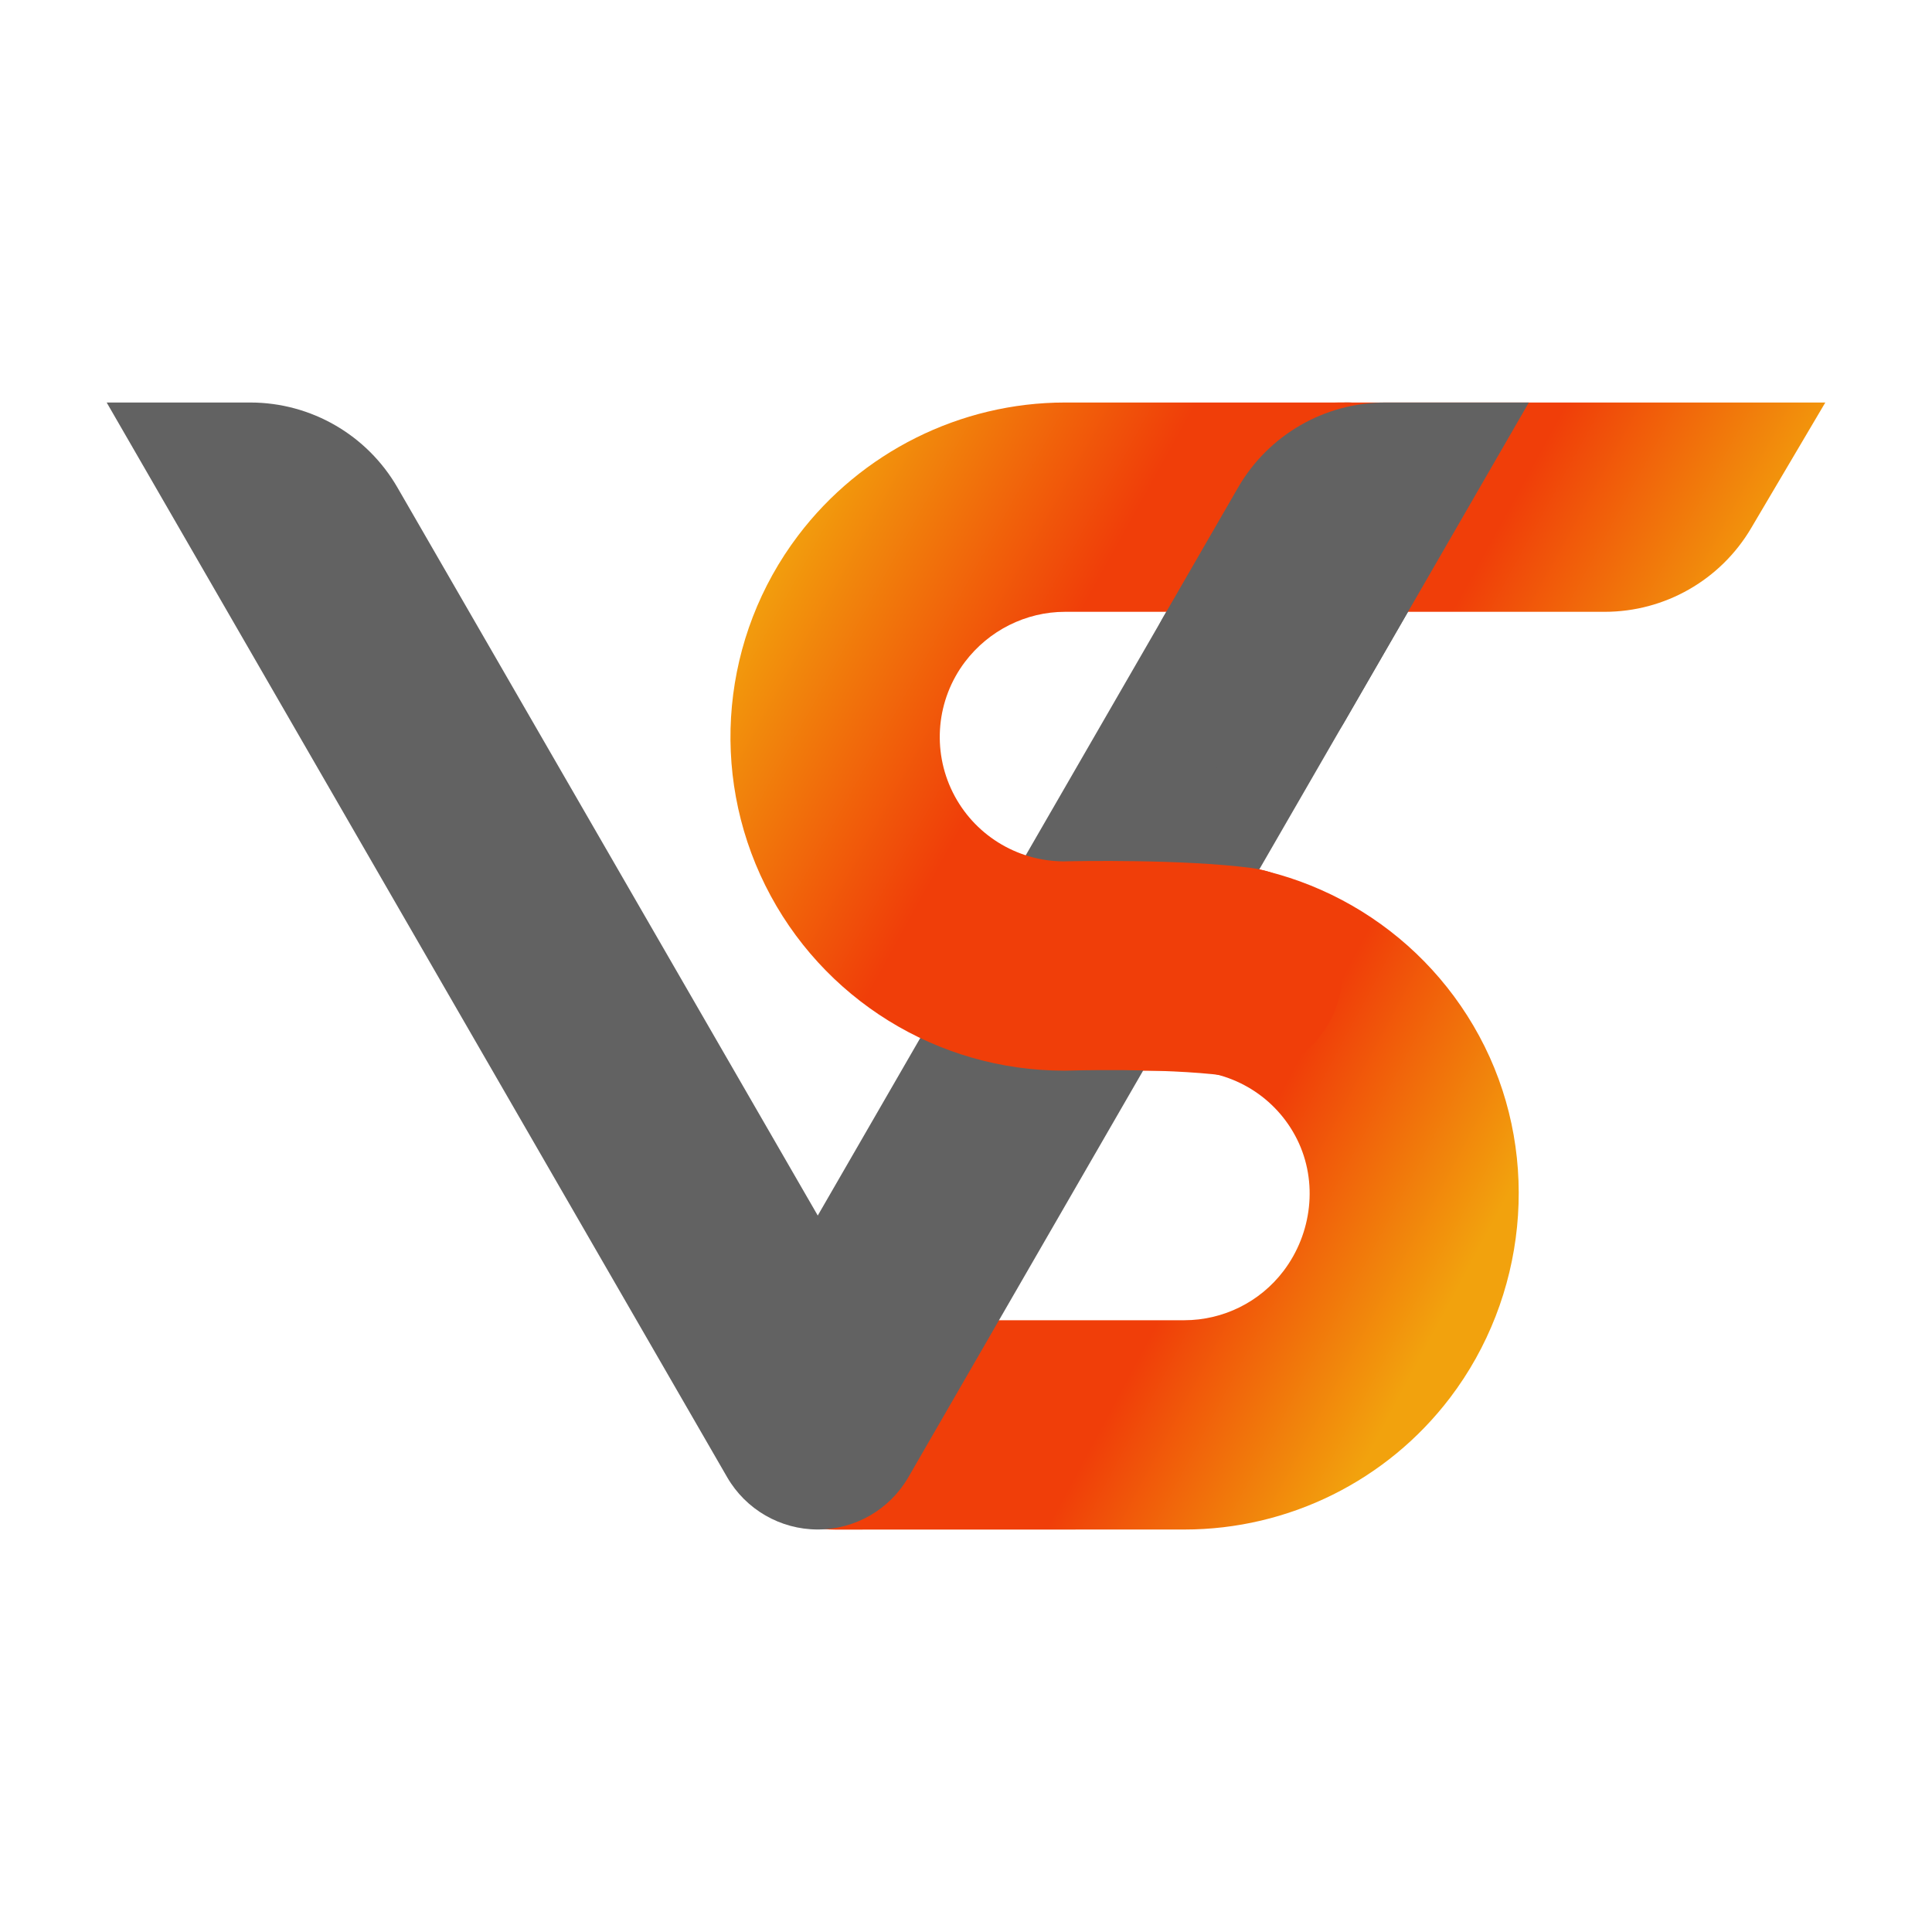
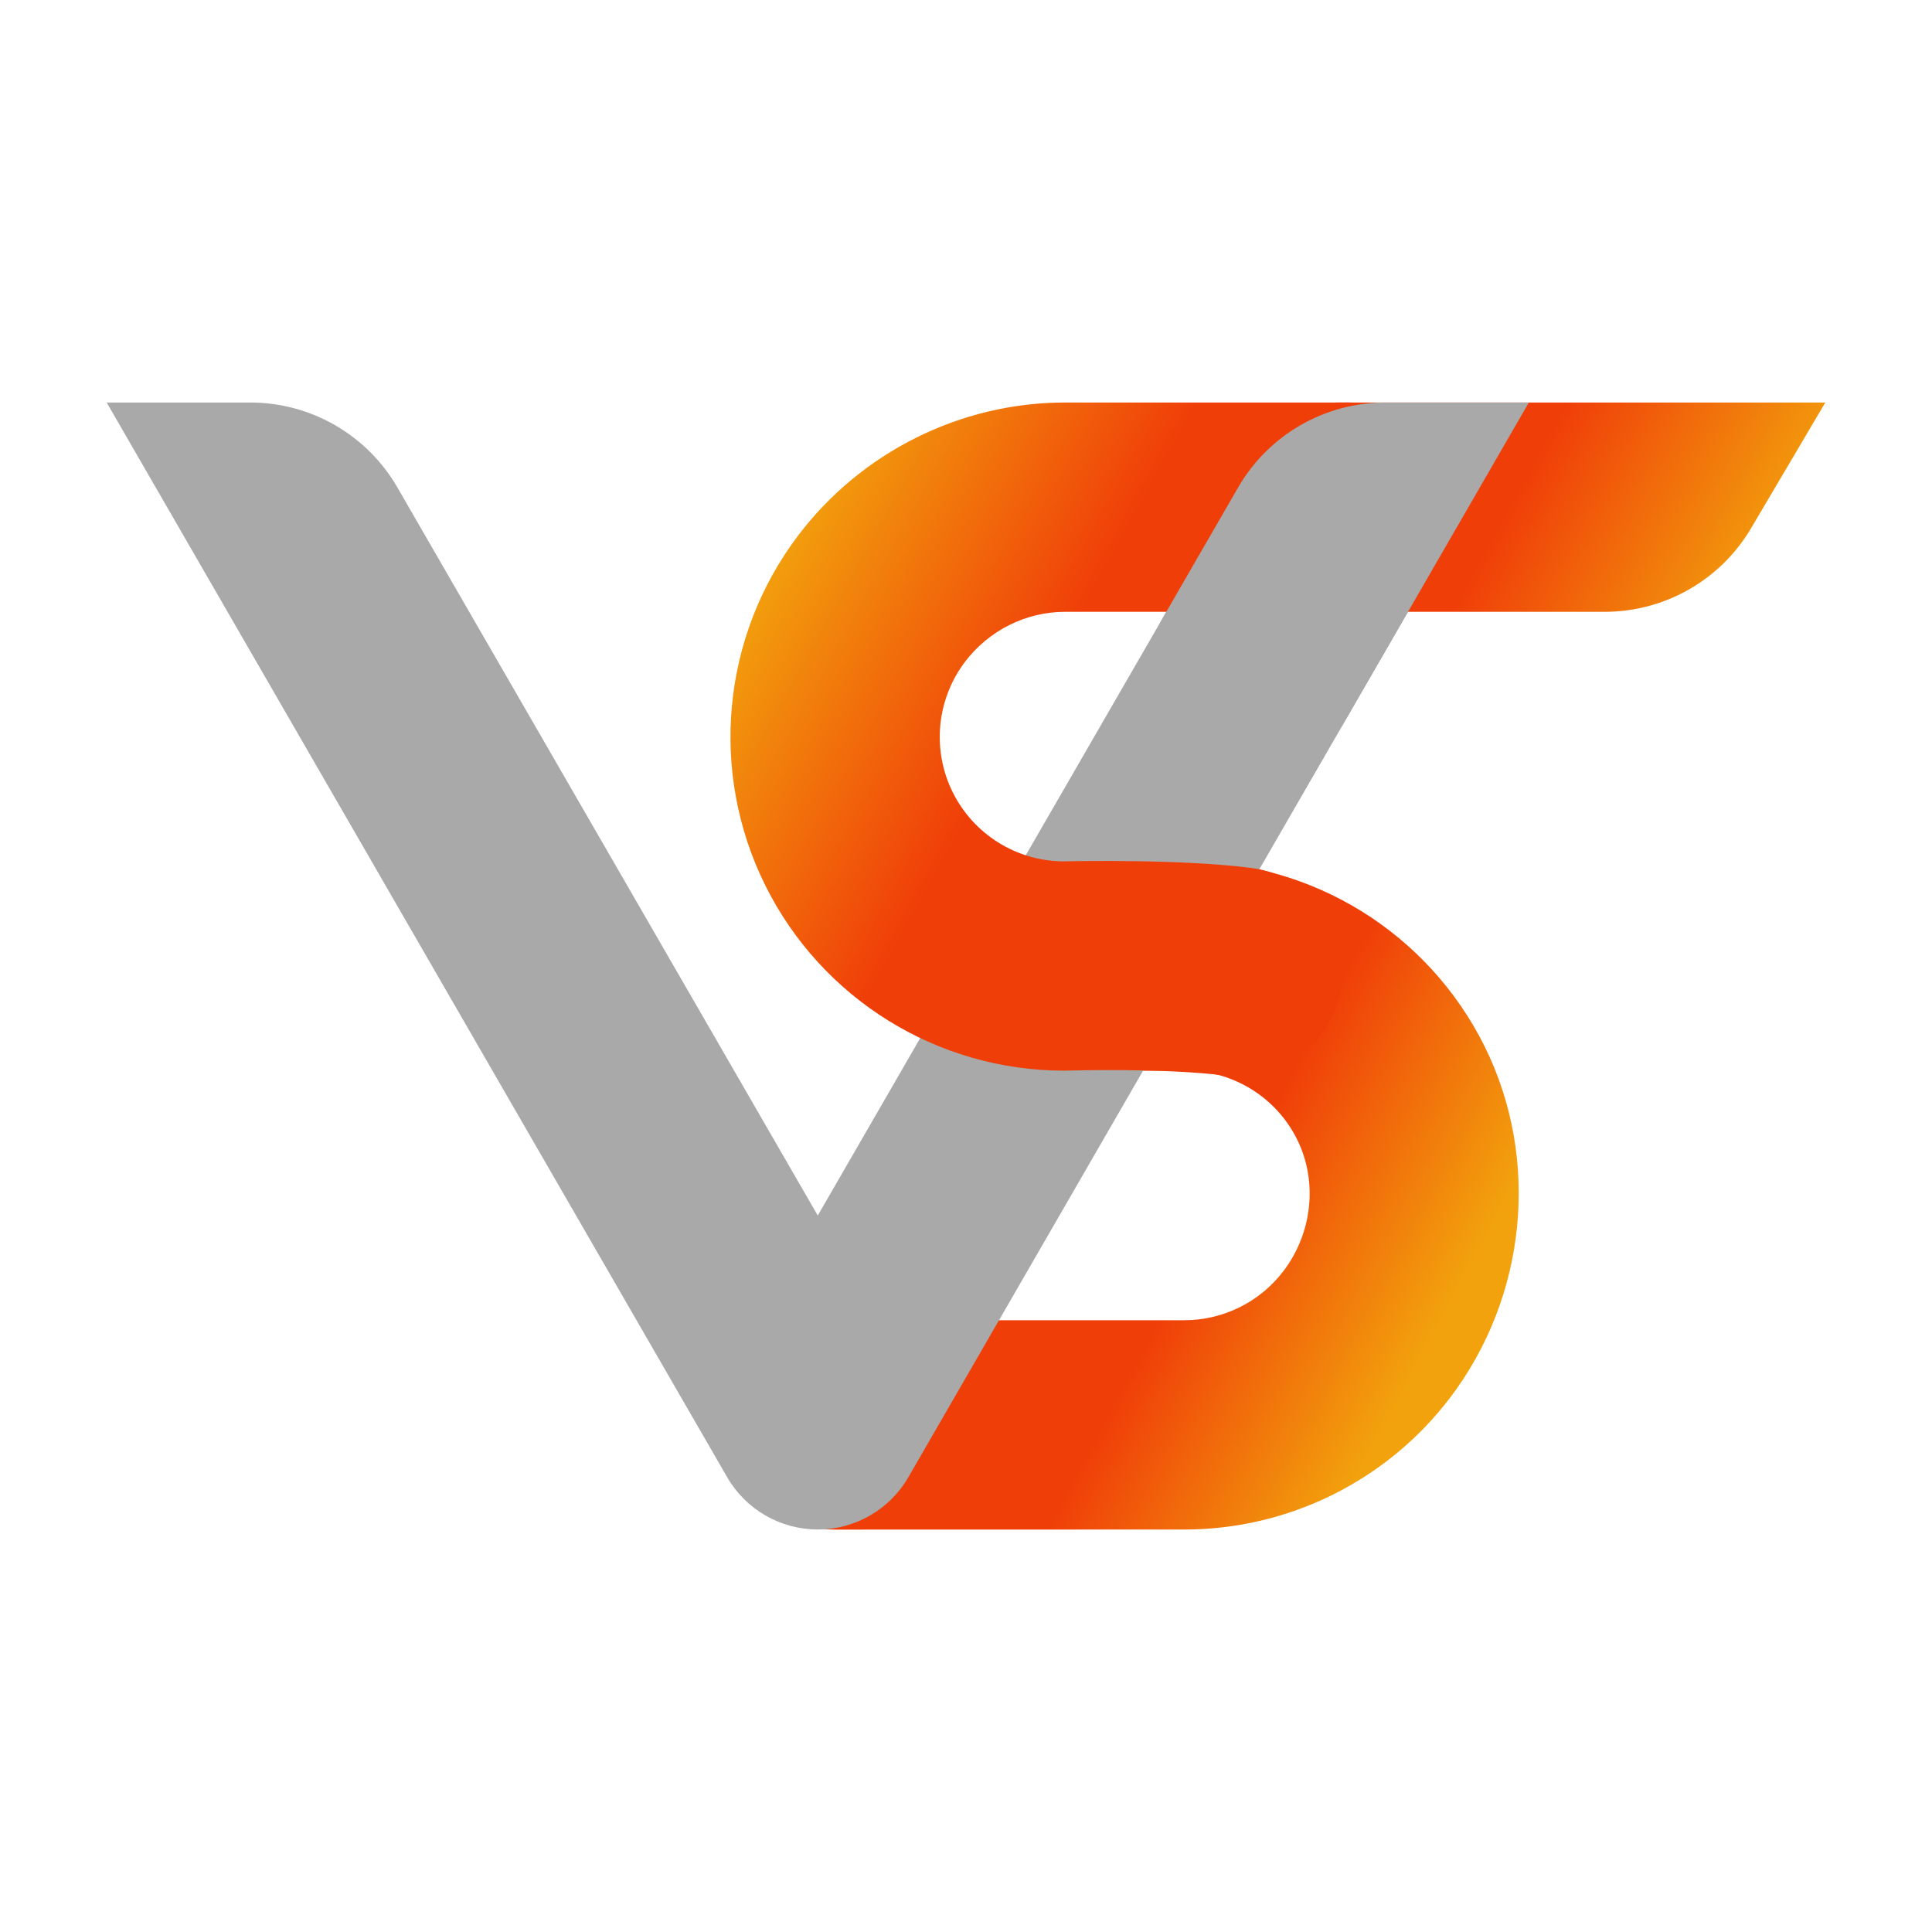
<svg xmlns="http://www.w3.org/2000/svg" width="100%" height="100%" viewBox="0 0 500 500" version="1.1" xml:space="preserve" style="fill-rule:evenodd;clip-rule:evenodd;stroke-linejoin:round;stroke-miterlimit:2;">
  <g id="Capa4">
    </g>
  <g id="Capa8" transform="matrix(1,0,0,1,-250,-250)">
    <g transform="matrix(1,0,0,1,-33.87364,118.7785)">
      <g transform="matrix(1.310689,0,0,1,-264.9143,-118.7785)">
        <path d="M672.128,578.944C677.782,569.196 678.975,555.861 674.824,544.89C670.699,533.989 662.218,527.093 652.934,527.092L632.474,527.091C621.069,527.09 611.811,514.953 611.812,500.006C611.812,485.058 621.072,472.923 632.476,472.924L652.937,472.926C677.922,472.928 700.748,491.487 711.848,520.825C722.922,550.093 720.112,585.717 705.028,611.725C692.566,633.211 673.161,645.831 652.569,645.84L583.602,645.862C572.198,645.865 562.937,633.733 562.934,618.785C562.931,603.837 572.188,591.699 583.592,591.695L652.555,591.674C660.238,591.67 667.478,586.961 672.128,578.944Z" style="fill:url(#_Linear1);" />
      </g>
      <g transform="matrix(1,0,0,1,132.6262,-118.7785)">
-         <path d="M178.857,354.17C178.857,354.17 198.685,354.17 216.014,354.17C231.725,354.17 246.243,362.552 254.098,376.158C285.238,430.093 362.883,564.58 362.883,564.58L407.983,486.466C415.456,473.521 432.034,469.079 444.979,476.553C457.924,484.026 462.366,500.604 454.892,513.549L386.338,632.288C381.5,640.668 372.559,645.83 362.883,645.83C353.207,645.83 344.267,640.668 339.429,632.288L178.857,354.17Z" style="fill:rgb(98,98,98);" />
+         <path d="M178.857,354.17C178.857,354.17 198.685,354.17 216.014,354.17C231.725,354.17 246.243,362.552 254.098,376.158C285.238,430.093 362.883,564.58 362.883,564.58L407.983,486.466C415.456,473.521 432.034,469.079 444.979,476.553C457.924,484.026 462.366,500.604 454.892,513.549L386.338,632.288C381.5,640.668 372.559,645.83 362.883,645.83C353.207,645.83 344.267,640.668 339.429,632.288L178.857,354.17Z" style="fill:rgb(169,169,169);" />
      </g>
      <g transform="matrix(1,0,0,1,132.6262,-118.7785)">
-         <path d="M454.892,513.549C447.418,526.494 430.841,530.936 417.896,523.462C404.951,515.988 400.509,499.411 407.983,486.466L476.545,367.712C484.019,354.767 500.597,350.325 513.542,357.799C526.487,365.273 530.929,381.85 523.455,394.795L454.892,513.549Z" style="fill:rgb(98,98,98);" />
+         <path d="M454.892,513.549C447.418,526.494 430.841,530.936 417.896,523.462C404.951,515.988 400.509,499.411 407.983,486.466L476.545,367.712C484.019,354.767 500.597,350.325 513.542,357.799C526.487,365.273 530.929,381.85 523.455,394.795L454.892,513.549Z" style="fill:rgb(169,169,169);" />
      </g>
      <g transform="matrix(1.310689,0,0,1,-264.9143,-118.7785)">
        <path d="M779.116,354.17C779.116,354.17 771.255,371.619 764.456,386.71C758.417,400.113 747.425,408.337 735.549,408.337L683.074,408.337C671.67,408.337 662.411,396.201 662.411,381.254C662.411,366.306 671.67,354.17 683.074,354.17L779.116,354.17Z" style="fill:url(#_Linear2);" />
      </g>
      <g transform="matrix(1.310689,0,0,1,-264.9143,-118.7785)">
        <path d="M576.29,388.6C588.754,367.021 608.34,354.17 628.99,354.17L684.785,354.17C696.19,354.17 705.449,366.306 705.449,381.254C705.449,396.201 696.19,408.337 684.785,408.337L628.99,408.337C621.245,408.337 613.915,413.2 609.24,421.294C603.612,431.038 602.679,444.118 606.829,455.061C610.949,465.92 619.37,472.817 628.616,472.923C631.668,472.833 651.977,472.335 665.691,474.609C677.005,476.485 685.029,490.048 683.598,504.878C682.166,519.707 671.818,530.224 660.504,528.348C648.175,526.303 629.419,527.079 629.419,527.079C629.22,527.087 629.021,527.09 628.822,527.09C603.811,527.088 580.958,508.528 569.824,479.174C558.69,449.821 561.194,414.736 576.29,388.6Z" style="fill:url(#_Linear3);" />
      </g>
      <g transform="matrix(1,0,0,1,132.6262,-118.7785)">
-         <path d="M499.144,436.904C491.67,449.849 475.092,454.291 462.147,446.817C449.202,439.343 444.76,422.765 452.234,409.82C452.234,409.82 462.682,391.724 471.662,376.17C479.522,362.557 494.047,354.17 509.767,354.17C527.092,354.17 546.91,354.17 546.91,354.17L499.144,436.904Z" style="fill:rgb(98,98,98);" />
+         <path d="M499.144,436.904C491.67,449.849 475.092,454.291 462.147,446.817C449.202,439.343 444.76,422.765 452.234,409.82C452.234,409.82 462.682,391.724 471.662,376.17C479.522,362.557 494.047,354.17 509.767,354.17C527.092,354.17 546.91,354.17 546.91,354.17L499.144,436.904Z" style="fill:rgb(169,169,169);" />
      </g>
    </g>
  </g>
  <defs>
    <linearGradient id="_Linear1" x1="0" y1="0" x2="1" y2="0" gradientUnits="userSpaceOnUse" gradientTransform="matrix(-43.40425,-30.49011,23.26266,-56.88946,707.5263,581.2782)">
      <stop offset="0" style="stop-color:rgb(242,162,13);stop-opacity:1" />
      <stop offset="1" style="stop-color:rgb(240,62,9);stop-opacity:1" />
    </linearGradient>
    <linearGradient id="_Linear2" x1="0" y1="0" x2="1" y2="0" gradientUnits="userSpaceOnUse" gradientTransform="matrix(-45.44555,-32.72843,24.9704,-59.56497,762.1191,413.982)">
      <stop offset="0" style="stop-color:rgb(242,162,13);stop-opacity:1" />
      <stop offset="1" style="stop-color:rgb(240,62,9);stop-opacity:1" />
    </linearGradient>
    <linearGradient id="_Linear3" x1="0" y1="0" x2="1" y2="0" gradientUnits="userSpaceOnUse" gradientTransform="matrix(52.26098,38.28476,-29.20965,68.49787,563.7039,408.3369)">
      <stop offset="0" style="stop-color:rgb(242,162,13);stop-opacity:1" />
      <stop offset="1" style="stop-color:rgb(240,62,9);stop-opacity:1" />
    </linearGradient>
  </defs>
</svg>
